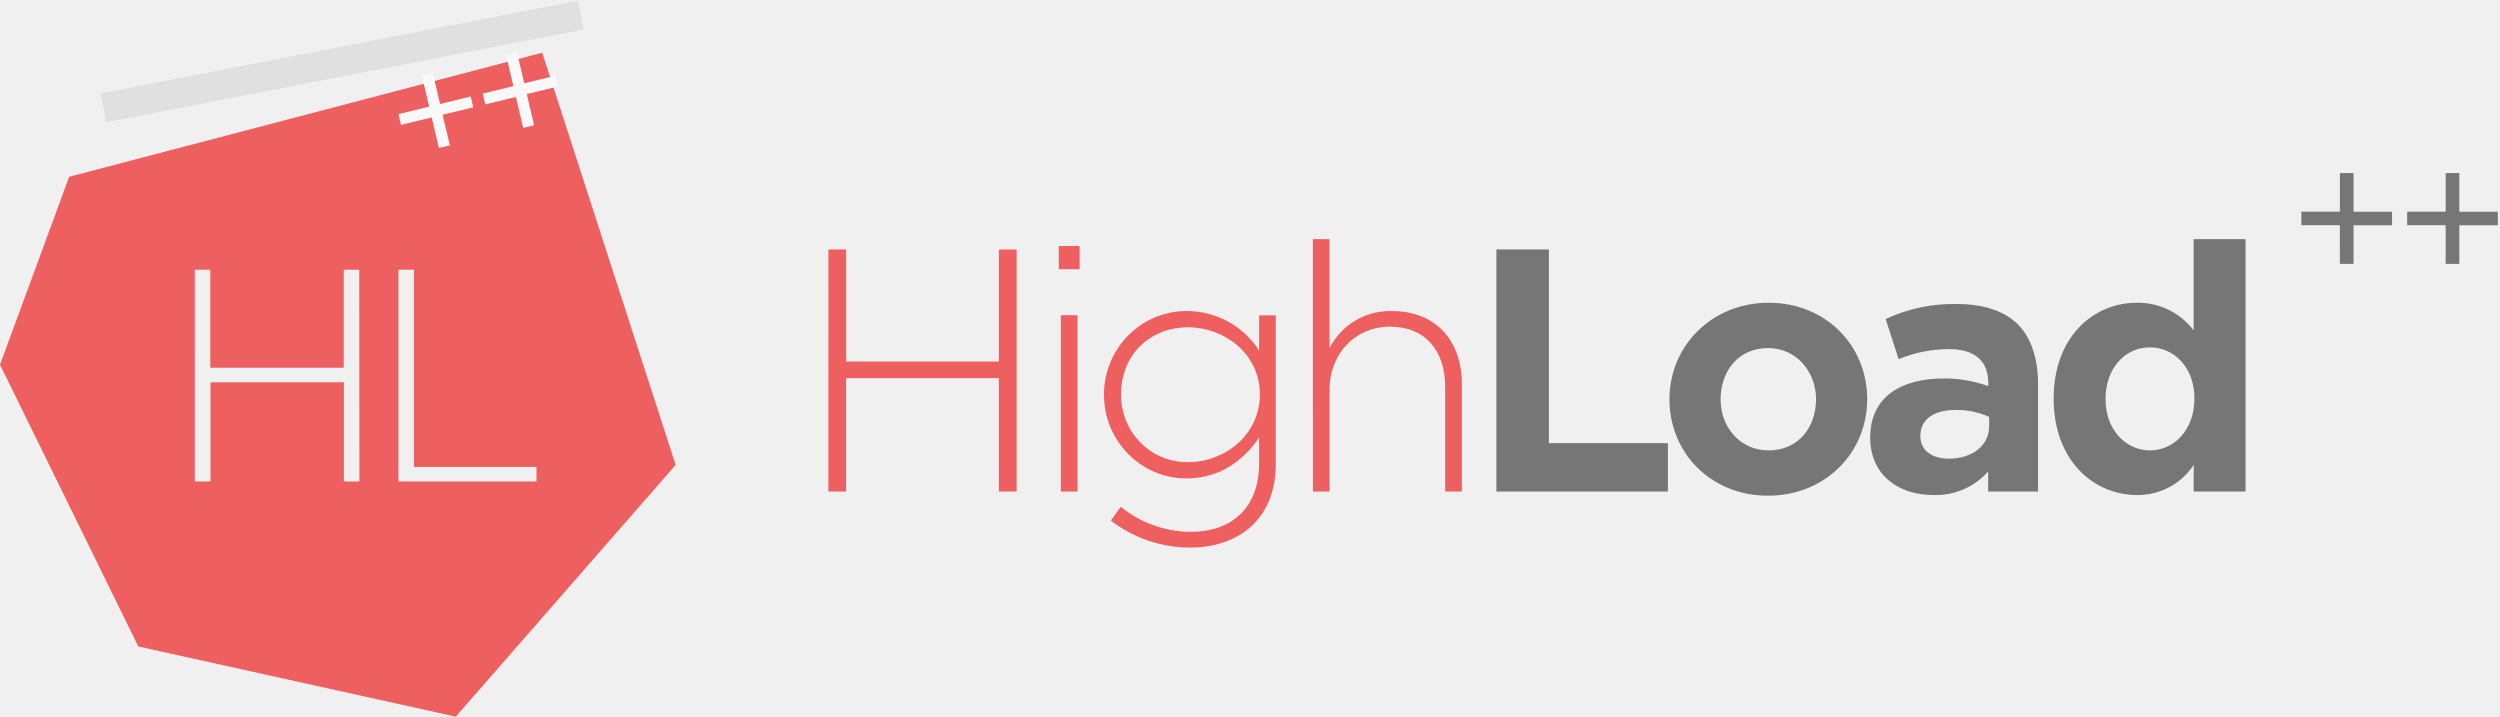
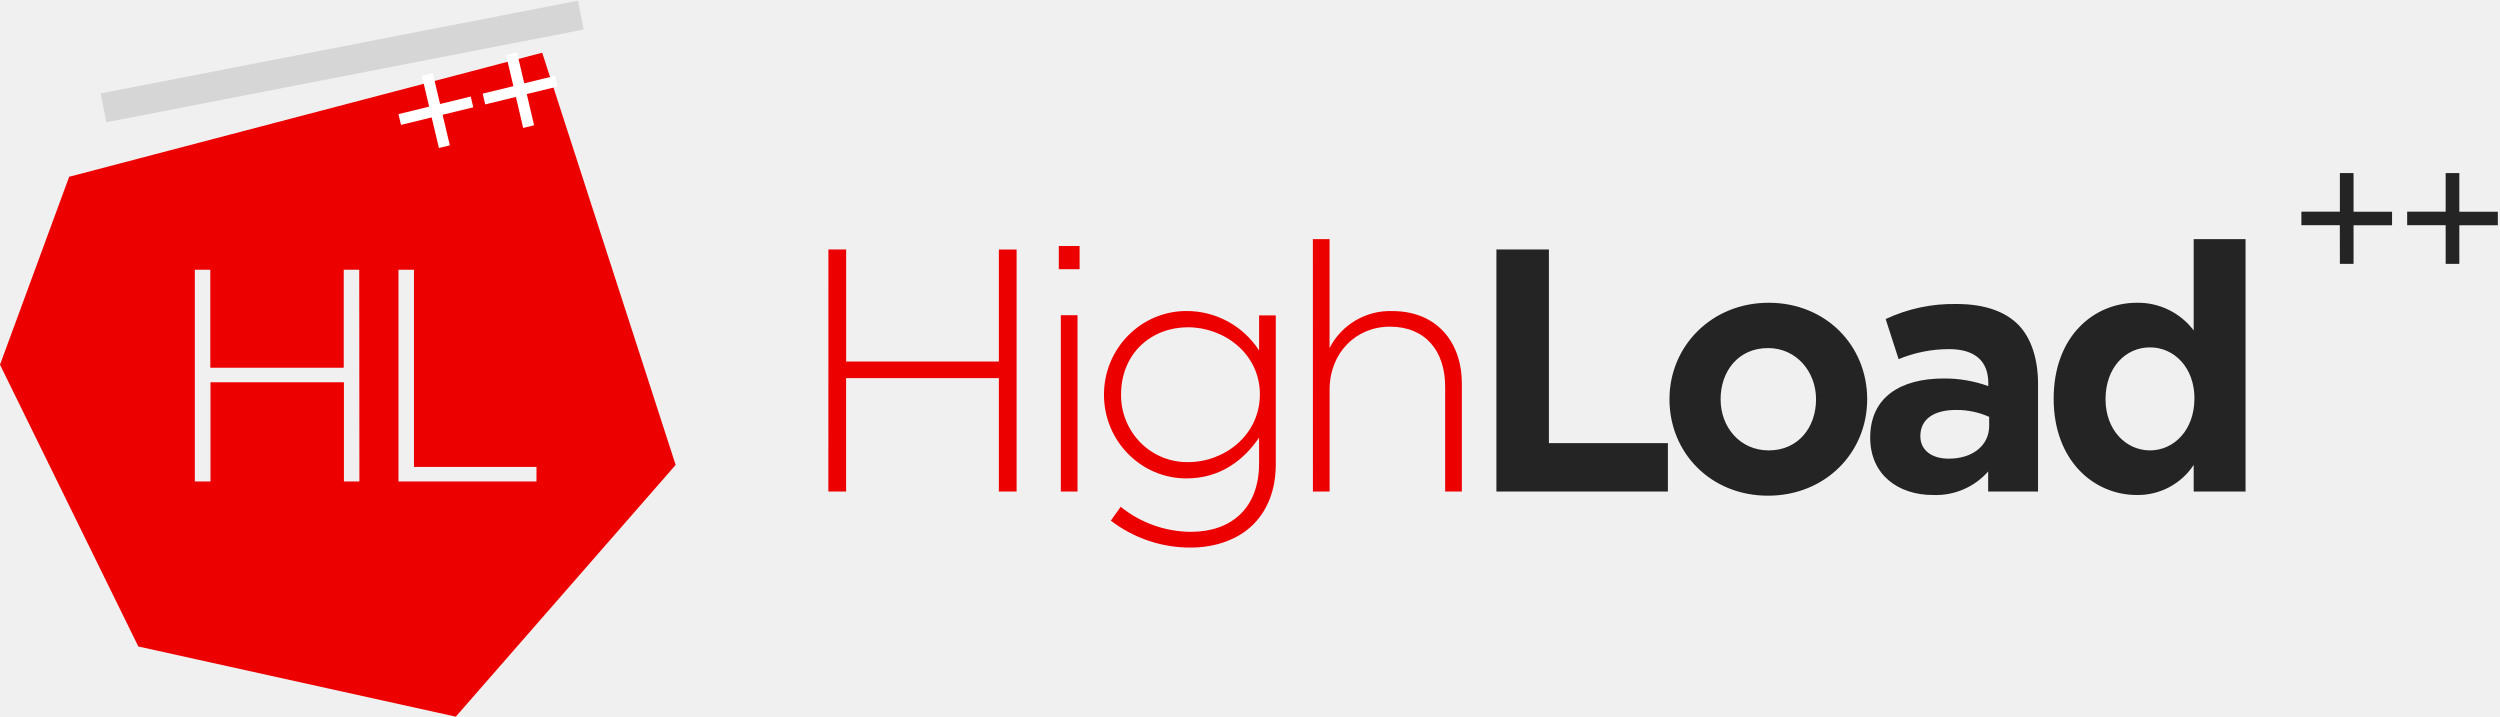
<svg xmlns="http://www.w3.org/2000/svg" width="150" height="43" viewBox="0 0 150 43">
-   <g fill="none" fill-rule="nonzero" opacity=".6">
+   <g fill="none" fill-rule="nonzero">
    <path fill="#ED0000" d="M49.705 14.969h1.064v6.723h9.163V14.97h1.064v14.524h-1.064v-6.805h-9.166v6.805h-1.064zM63.528 14.761h1.248v1.39h-1.248v-1.39zm.121 4.15h1.002v10.582H63.65V18.91zM66.65 31.237l.592-.83a6.758 6.758 0 0 0 4.213 1.503c2.392 0 4.09-1.389 4.09-4.107v-1.546c-.889 1.308-2.291 2.448-4.357 2.448-2.734 0-4.95-2.249-4.95-5.022s2.216-5.022 4.95-5.022a5.169 5.169 0 0 1 4.357 2.367v-2.105h1.002v8.93c0 1.537-.492 2.74-1.328 3.591-.889.902-2.25 1.41-3.785 1.41a7.803 7.803 0 0 1-4.785-1.617zm8.943-7.575c0-2.448-2.15-4.026-4.316-4.026-2.167 0-4.014 1.536-4.014 4.047a4.05 4.05 0 0 0 1.175 2.882 3.934 3.934 0 0 0 2.854 1.162c2.166.003 4.3-1.614 4.3-4.065zM78.77 14.346h1.003v6.538a4.076 4.076 0 0 1 3.765-2.22c2.638 0 4.173 1.826 4.173 4.358v6.47H86.71v-6.284c0-2.177-1.206-3.608-3.314-3.608-2.045 0-3.62 1.575-3.62 3.776v6.117h-1.001l-.003-15.147zM32.532 3.163L4.15 10.606 0 21.882 8.3 38.79 27.347 43l13.192-15.104-8.007-24.733zM21.563 28.888h-.928v-5.954h-8.004v5.954h-.942V16.184h.93v5.881h8.005v-5.881h.93l.01 12.704zm10.625 0h-8.28V16.184h.93v11.832h7.353l-.003.872z" />
    <path fill="#242424" d="M89.784 14.969h3.15v11.619h7.14v2.905h-10.29zM100.168 23.954c0-3.197 2.538-5.789 5.953-5.789 3.415 0 5.91 2.553 5.91 5.789 0 3.235-2.537 5.788-5.952 5.788s-5.911-2.553-5.911-5.788zm8.795 0c0-1.64-1.165-3.07-2.884-3.07-1.779 0-2.843 1.389-2.843 3.07 0 1.68 1.165 3.07 2.885 3.07 1.784 0 2.842-1.39 2.842-3.07zM112.212 26.257c0-2.427 1.82-3.548 4.417-3.548a7.691 7.691 0 0 1 2.668.457v-.187c0-1.308-.797-2.032-2.353-2.032a7.967 7.967 0 0 0-3.027.601l-.777-2.405a9.557 9.557 0 0 1 4.254-.903c1.699 0 2.926.457 3.703 1.245.777.788 1.186 2.054 1.186 3.549v6.459h-2.994V28.29a4.187 4.187 0 0 1-3.315 1.41c-2.066 0-3.762-1.203-3.762-3.443zm7.139-.698v-.547c-.625-.279-1.3-.42-1.983-.415-1.328 0-2.147.538-2.147 1.576 0 .85.697 1.347 1.699 1.347 1.45.003 2.43-.806 2.43-1.96zM123.22 23.912c0-3.714 2.392-5.747 4.991-5.747a4.188 4.188 0 0 1 3.41 1.66v-5.479h3.112v15.147h-3.112v-1.597a4.01 4.01 0 0 1-3.415 1.804c-2.553 0-4.987-2.036-4.987-5.788zm8.448 0c0-1.847-1.207-3.07-2.668-3.07s-2.668 1.202-2.668 3.112c0 1.846 1.227 3.07 2.668 3.07 1.44 0 2.665-1.224 2.665-3.112h.003zM140.39 13.51h-2.307V12.7h2.31v-2.316h.82v2.319h2.31v.811h-2.31v2.319h-.82zM146.74 13.51h-2.31V12.7h2.31v-2.316h.82v2.319h2.31v.811h-2.31v2.319h-.82z" />
    <path fill="#FFF" d="M25.9 7.045l-1.84.448-.152-.646 1.841-.448-.436-1.85.655-.159.436 1.85 1.841-.449.151.647-1.84.448.435 1.834-.655.16zM30.955 5.816l-1.841.448-.152-.647 1.841-.448-.438-1.861.655-.16.436 1.85 1.84-.448.152.646-1.841.448.438 1.873-.655.16z" />
    <path fill="#D6D6D6" d="M6.042 5.603L34.68.04l.337 1.733L6.379 7.336z" />
  </g>
</svg>
